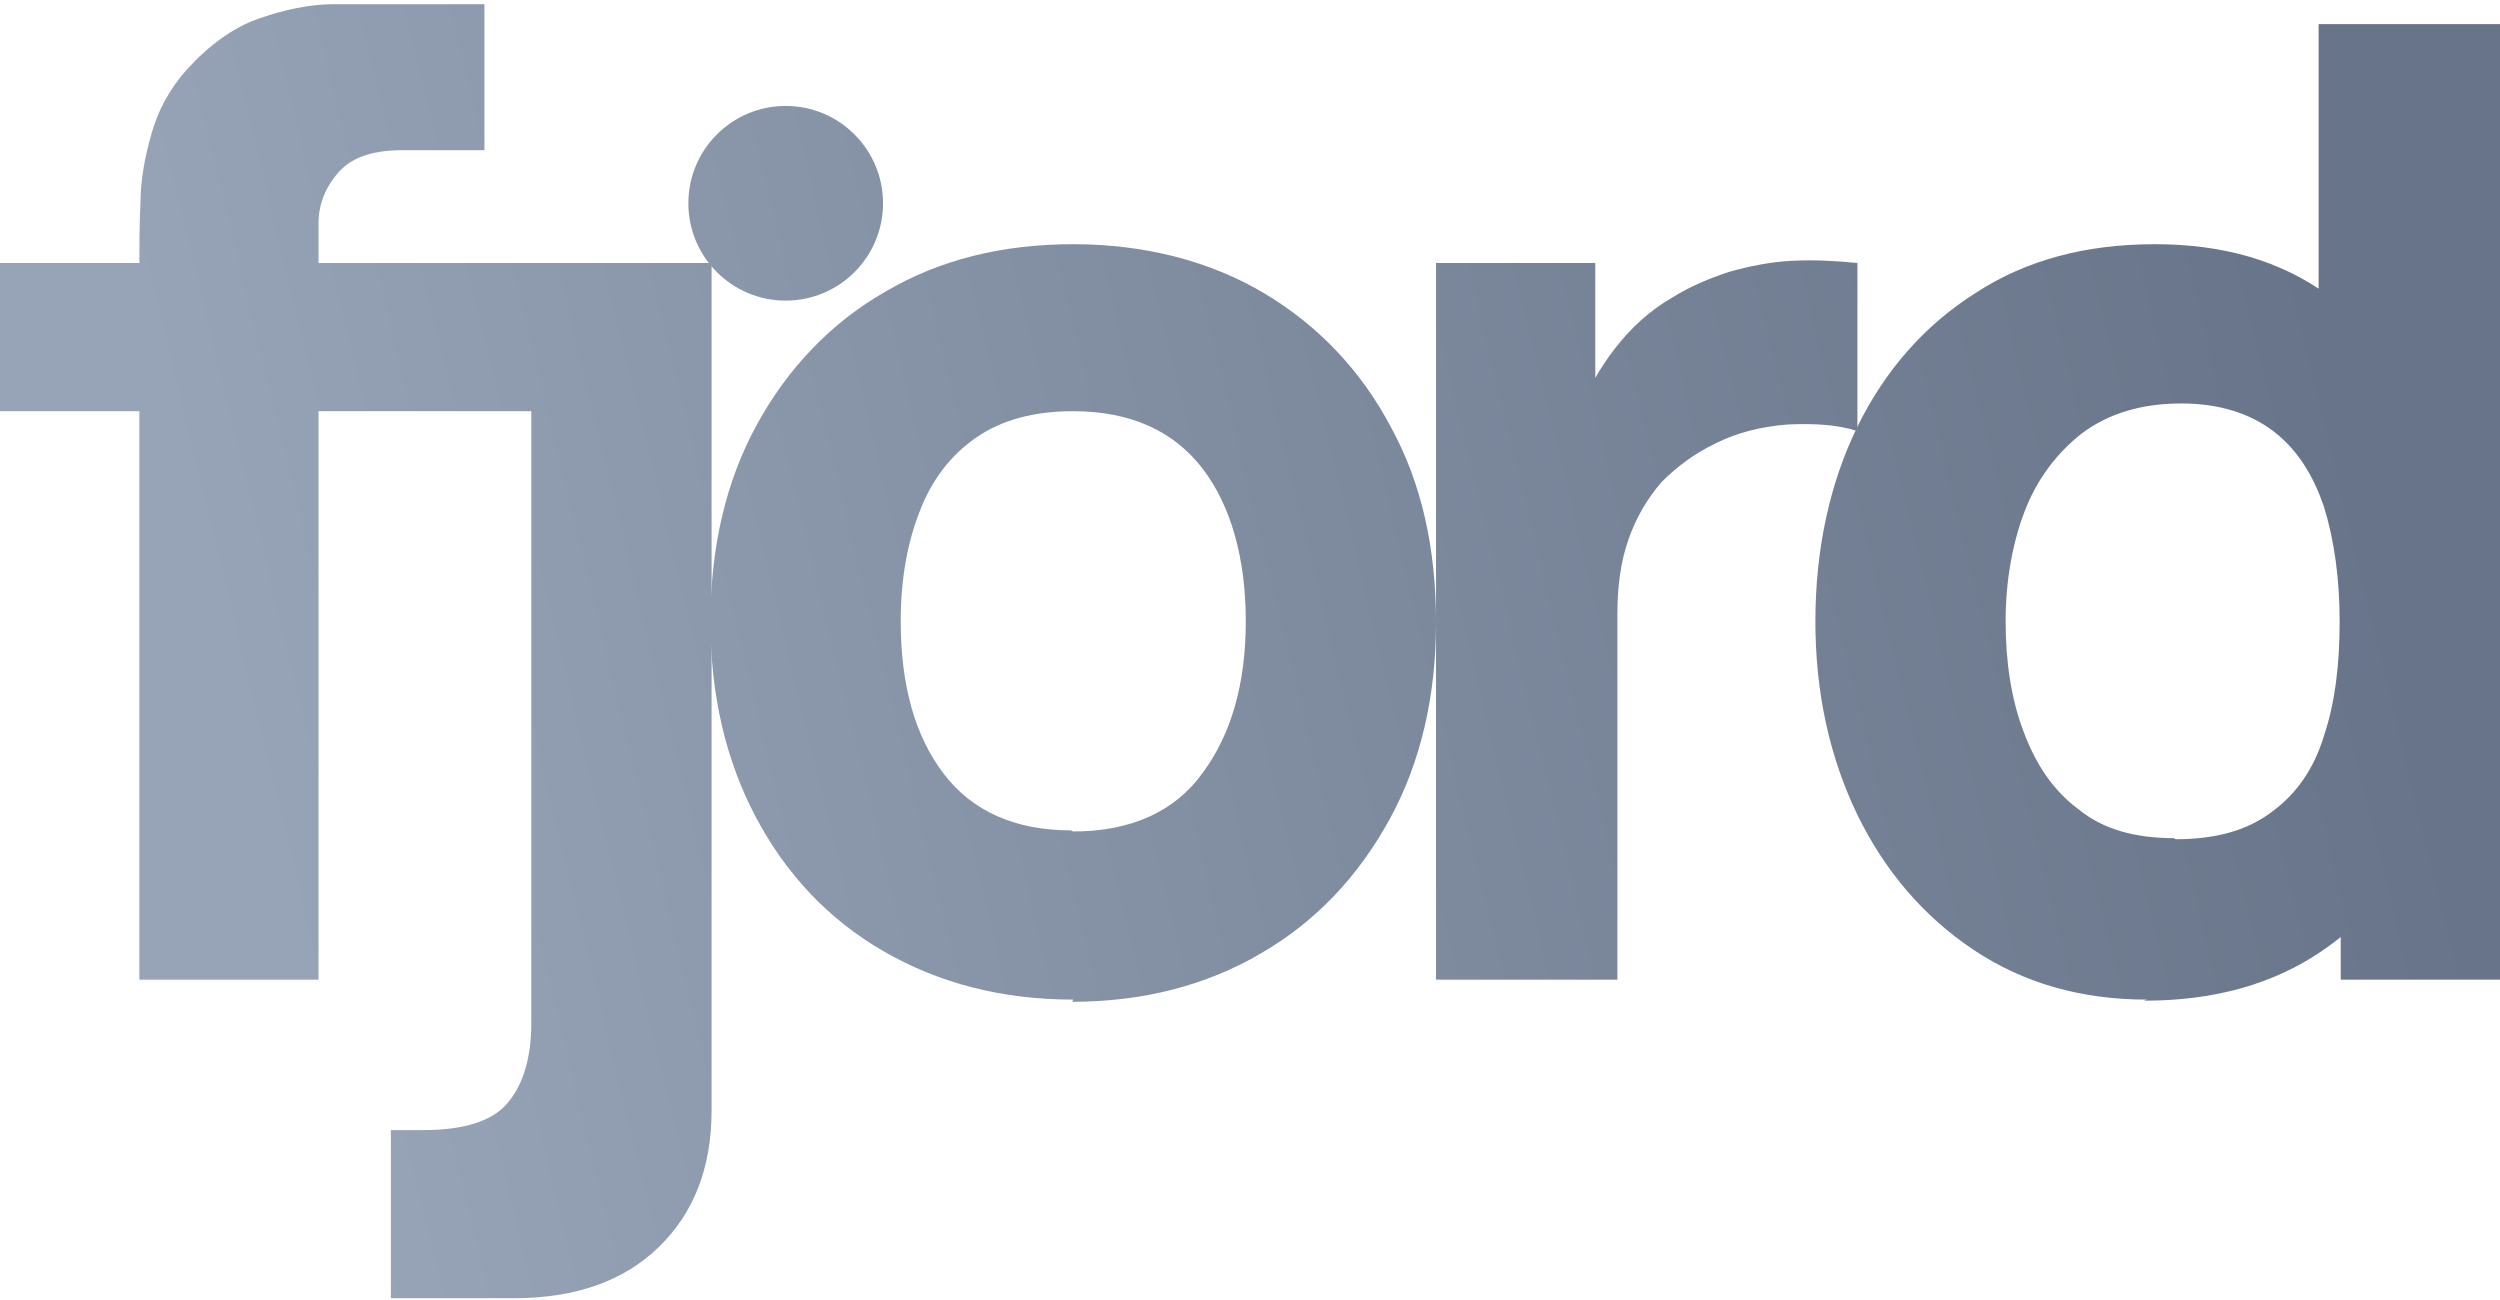
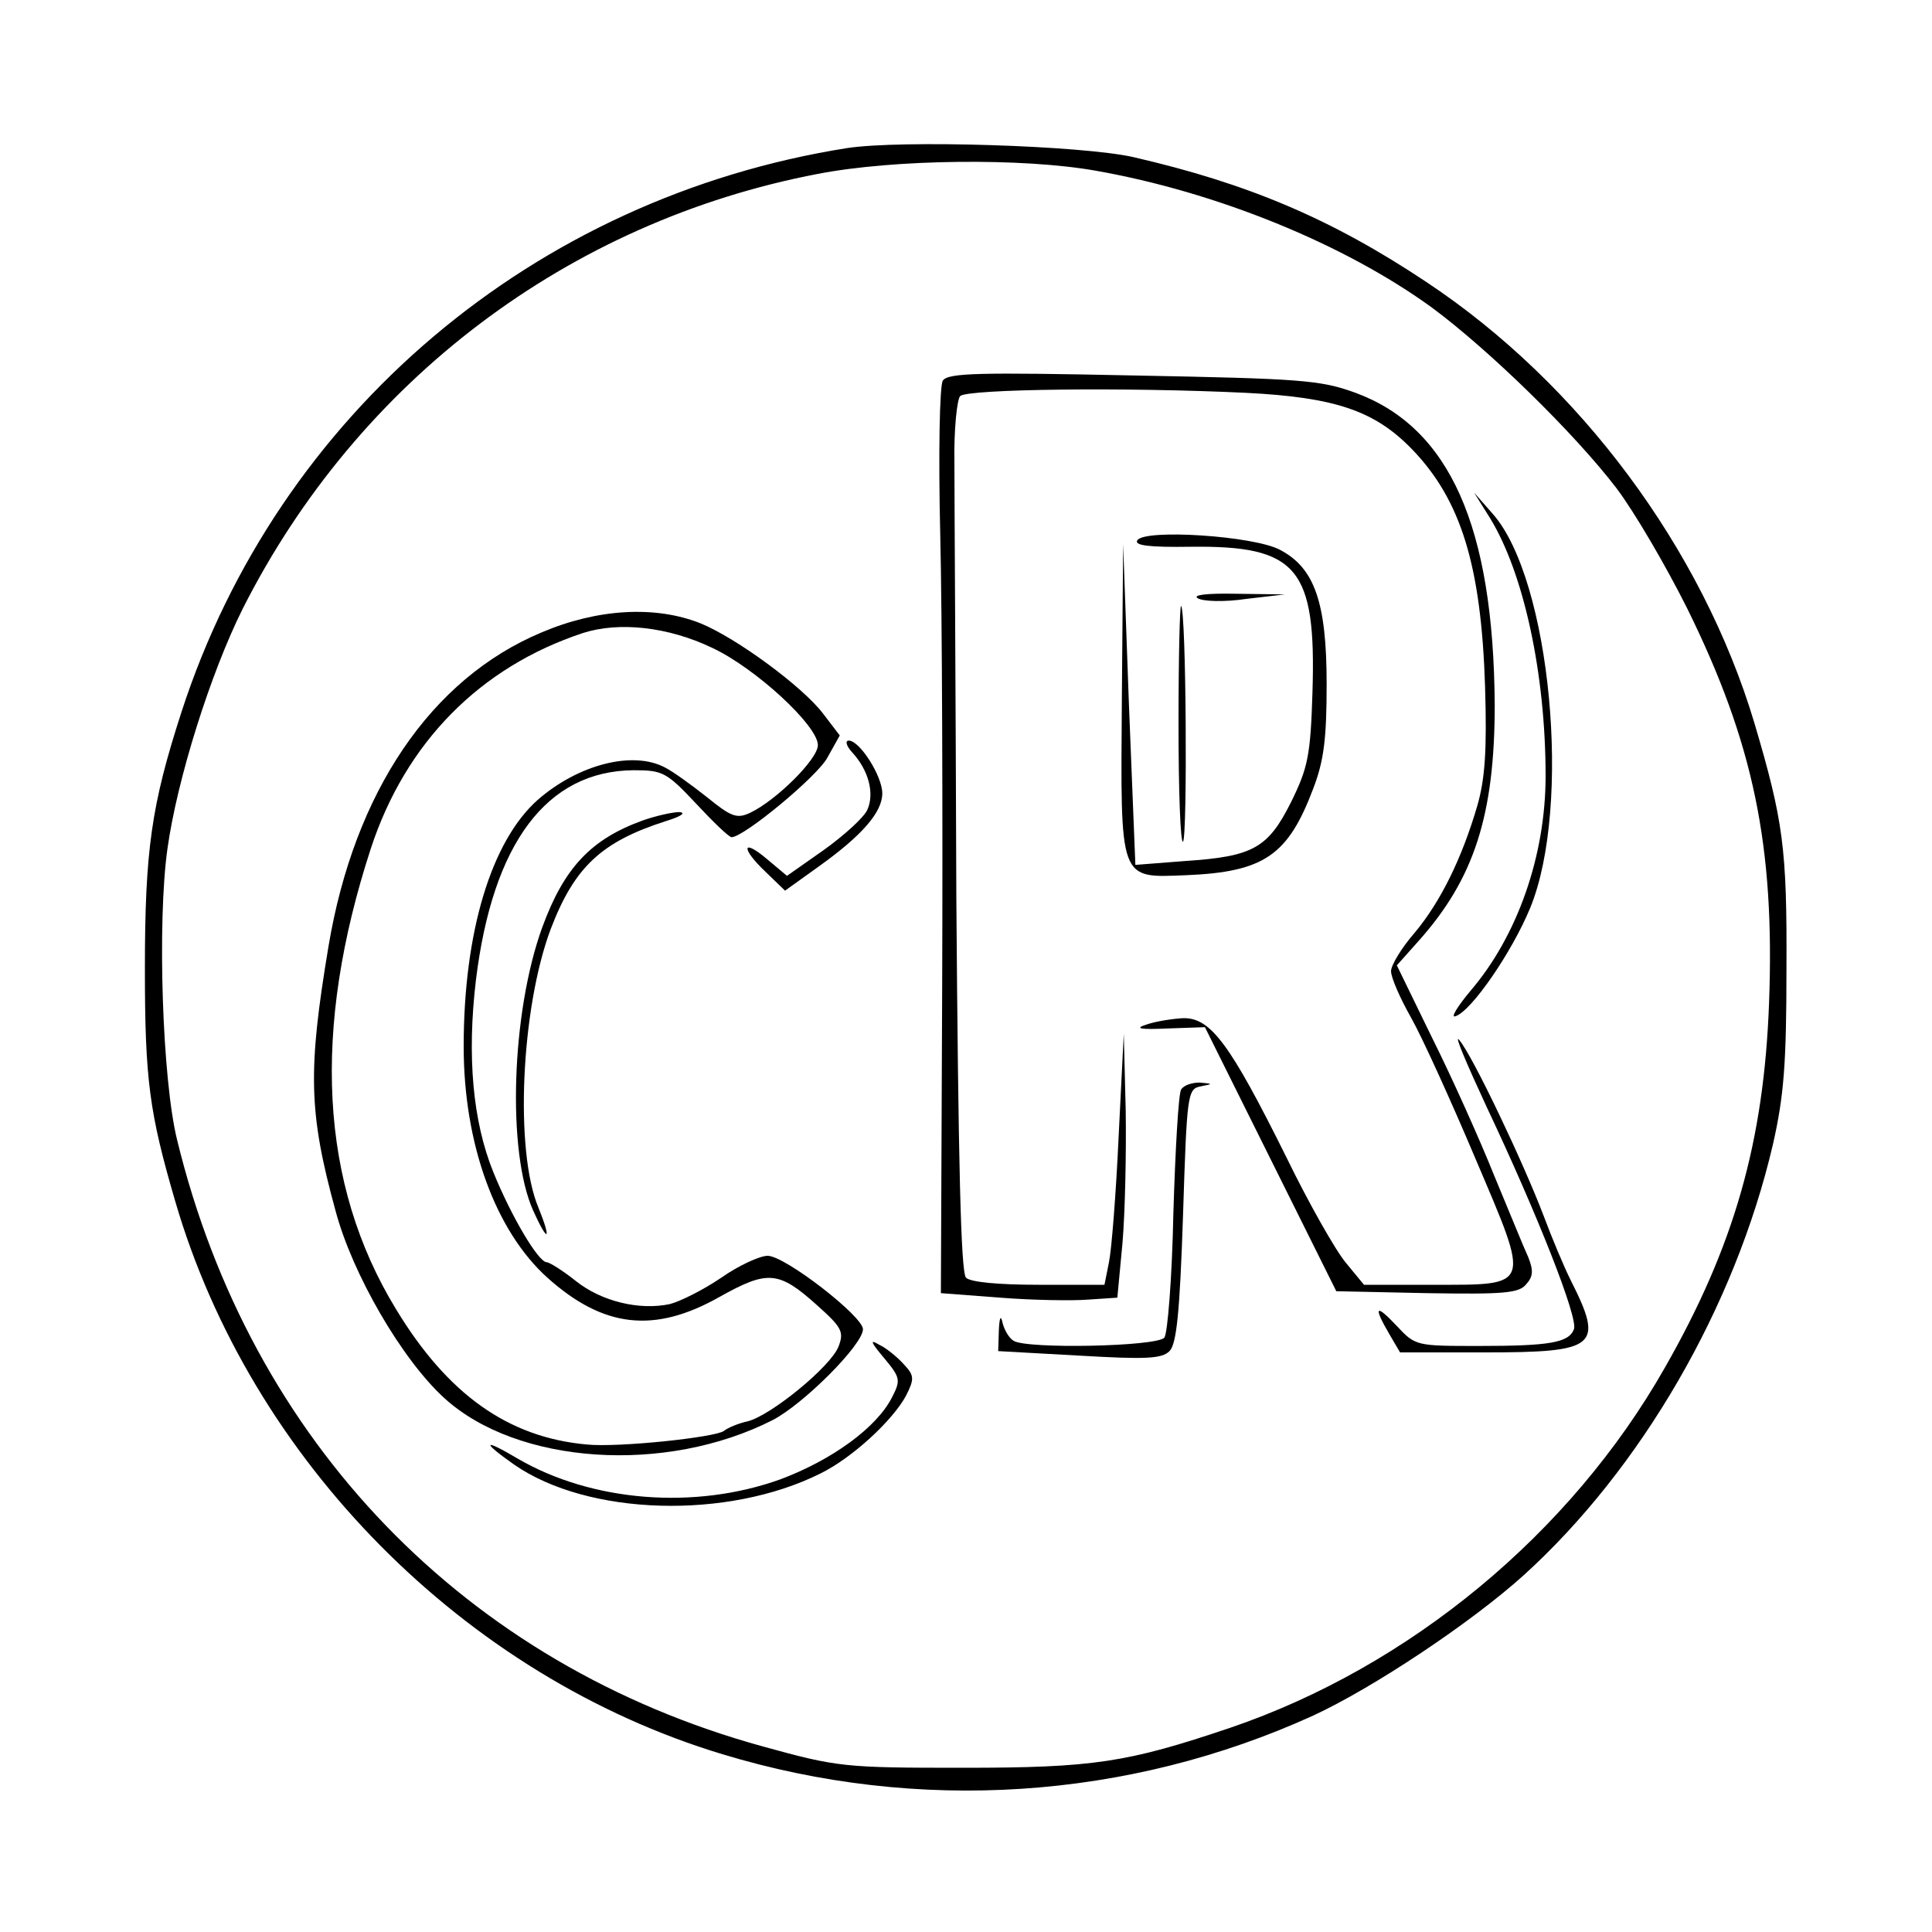
- <svg xmlns="http://www.w3.org/2000/svg" fill="none" height="145" viewBox="0 0 279 145" width="279">
-   <linearGradient id="a" gradientUnits="userSpaceOnUse" x1="9.5" x2="239.719" y1="11" y2="-44.74">
-     <stop offset="0" stop-color="#97a3b6" />
-     <stop offset="1" stop-color="#677489" />
-   </linearGradient>
-   <g fill="url(#a)">
-     <path d="m0 45.891v-16.54h75.909v16.54zm15.552 63.443v-79.736c0-1.975 0-4.32.123-6.912 0-2.592.494-5.184 1.234-7.776s1.975-4.937 3.95-7.159c2.469-2.715 5.184-4.69 8.023-5.678s5.678-1.605 8.393-1.605h6.912 9.874v16.293h-9.134c-3.209 0-5.554.741-7.035 2.345-1.481 1.605-2.345 3.579-2.345 5.801v84.426h-20.119z" />
-     <path d="m43.619 144.882v-18.762h3.579c4.567 0 7.776-.987 9.504-3.085 1.728-2.099 2.592-5.061 2.592-8.887v-84.797h20.119v94.548c0 6.418-1.975 11.479-5.925 15.305-3.95 3.826-9.381 5.678-16.169 5.678z" />
-     <path d="m119.775 111.556c-8.023 0-15.058-1.852-21.23-5.431-6.171-3.58-10.862-8.64-14.194-14.935-3.333-6.295-5.061-13.577-5.061-21.847s1.728-15.676 5.184-21.971c3.456-6.295 8.27-11.356 14.318-14.812 6.048-3.579 13.084-5.308 20.983-5.308 7.9 0 15.182 1.851 21.23 5.431s10.862 8.64 14.195 14.935c3.456 6.295 5.06 13.577 5.06 21.847 0 8.27-1.728 15.676-5.184 21.971s-8.146 11.355-14.318 14.935c-6.048 3.579-13.207 5.43-21.106 5.43zm0-18.762c6.419 0 11.356-2.222 14.442-6.542 3.209-4.32 4.813-9.998 4.813-16.91s-1.604-12.837-4.813-17.033c-3.21-4.197-8.023-6.418-14.442-6.418-4.443 0-8.023.987-10.862 2.962-2.838 1.975-4.937 4.69-6.295 8.27-1.357 3.456-2.098 7.529-2.098 12.22 0 7.159 1.605 12.837 4.814 17.033 3.209 4.197 8.023 6.295 14.194 6.295z" />
-     <path d="m160.26 109.334v-79.983h17.774v19.502l-1.975-2.469c.988-2.716 2.469-5.308 4.197-7.529 1.728-2.222 3.826-4.197 6.418-5.678 1.975-1.234 4.074-2.098 6.295-2.839 2.222-.617 4.567-1.111 7.036-1.234 2.468-.123 4.814 0 7.282.247v18.761c-2.222-.741-4.814-.864-7.776-.741-2.962.247-5.554.864-8.023 2.098-2.345 1.111-4.32 2.592-6.048 4.32-1.605 1.851-2.839 3.95-3.703 6.418s-1.234 5.184-1.234 8.27v40.855z" />
-     <path d="m239.626 111.556c-7.406 0-13.824-1.852-19.379-5.555-5.554-3.703-9.874-8.763-12.96-15.058-3.086-6.418-4.69-13.577-4.69-21.6 0-8.023 1.604-15.429 4.69-21.724 3.086-6.295 7.529-11.356 13.207-14.935 5.678-3.703 12.343-5.431 19.996-5.431s13.947 1.851 19.132 5.554c5.184 3.703 9.133 8.764 11.725 15.058 2.716 6.418 3.95 13.577 3.95 21.6 0 8.023-1.358 15.182-4.073 21.6-2.716 6.418-6.665 11.356-12.096 15.059s-11.973 5.554-19.872 5.554zm3.209-17.898c4.444 0 8.023-.988 10.738-3.086 2.716-1.975 4.691-4.814 5.802-8.517 1.234-3.703 1.728-7.899 1.728-12.713 0-4.814-.617-9.134-1.728-12.713-1.235-3.703-3.086-6.542-5.678-8.517s-6.048-3.086-10.245-3.086c-4.443 0-8.146 1.111-11.109 3.333-2.838 2.222-5.06 5.184-6.418 8.764-1.358 3.579-2.098 7.776-2.098 12.22 0 4.443.617 8.64 1.975 12.22 1.357 3.703 3.332 6.665 6.171 8.764 2.716 2.222 6.295 3.209 10.615 3.209zm18.391 15.676v-54.803h-2.468v-51.841h20.242v106.644z" />
-     <path d="m87.683 33.548c5.999 0 10.862-4.863 10.862-10.862 0-5.999-4.863-10.862-10.862-10.862-5.999 0-10.862 4.863-10.862 10.862 0 5.999 4.863 10.862 10.862 10.862z" />
+ <svg xmlns="http://www.w3.org/2000/svg" version="1.0" width="300pt" height="300pt" viewBox="0 0 300 300" preserveAspectRatio="xMidYMid meet">
+   <g transform="translate(0,300) scale(0.1,-0.1)" fill="#000000" stroke="none">
+     <path d="M1315 2770 c-486 -77 -883 -413 -1033 -875 -47 -145 -57 -215 -57 -400 0 -172 7 -223 47 -360 117 -402 449 -738 850 -859 303 -92 629 -71 917 60 93 43 245 144 327 218 182 165 328 416 387 669 17 75 21 125 21 272 1 188 -5 231 -50 383 -81 270 -271 526 -509 684 -147 98 -277 153 -455 194 -79 18 -361 27 -445 14z m386 -35 c188 -33 387 -114 523 -213 89 -66 221 -195 286 -280 28 -37 77 -121 110 -187 103 -209 136 -369 127 -612 -8 -216 -54 -378 -162 -567 -146 -257 -396 -464 -675 -559 -160 -54 -212 -62 -415 -62 -184 0 -194 1 -310 33 -462 127 -796 473 -910 942 -23 93 -31 338 -15 452 15 108 67 273 117 373 179 354 506 601 893 675 119 23 318 25 431 5z" />
+     <path d="M1464 2409 c-5 -8 -7 -113 -4 -239 3 -124 4 -439 3 -702 l-2 -476 92 -7 c51 -4 112 -5 137 -3 l45 3 8 85 c4 47 6 139 5 205 l-3 120 -8 -160 c-4 -88 -11 -176 -15 -195 l-7 -35 -102 0 c-62 0 -106 4 -113 11 -8 8 -12 179 -15 590 -1 319 -3 622 -3 674 -1 52 4 100 9 105 11 11 258 14 444 5 139 -7 200 -28 258 -88 76 -79 107 -181 113 -368 3 -99 0 -143 -12 -185 -24 -82 -57 -149 -97 -197 -21 -24 -37 -51 -37 -60 0 -10 14 -42 31 -72 17 -30 62 -129 100 -219 86 -202 88 -196 -67 -196 l-106 0 -28 34 c-16 19 -58 93 -93 165 -87 175 -117 216 -160 215 -17 -1 -43 -5 -57 -10 -19 -6 -10 -8 33 -6 l58 2 102 -205 102 -205 141 -3 c120 -2 143 0 154 14 11 12 11 22 3 42 -7 15 -30 72 -53 127 -22 55 -65 151 -96 213 l-55 113 33 37 c87 97 119 196 119 368 -2 277 -70 430 -216 484 -55 20 -84 22 -346 27 -239 5 -287 4 -295 -8z" />
+     <path d="M2314 2195 c52 -85 86 -241 86 -400 0 -124 -44 -249 -117 -334 -20 -24 -31 -42 -23 -39 25 8 88 100 116 168 65 158 32 510 -58 612 l-29 33 25 -40z" />
+     <path d="M1766 2161 c-5 -8 18 -11 83 -10 166 2 195 -33 189 -226 -3 -98 -7 -117 -33 -170 -36 -72 -59 -85 -165 -92 l-77 -6 -10 249 -9 249 -2 -241 c-2 -285 -5 -277 100 -273 121 5 158 31 197 134 17 44 21 79 21 163 0 127 -19 180 -72 208 -40 22 -211 33 -222 15z" />
+     <path d="M1860 2071 c8 -5 42 -6 75 -1 l60 7 -75 1 c-47 1 -69 -2 -60 -7z" />
+     <path d="M1830 1875 c0 -104 3 -185 7 -182 7 8 5 359 -3 366 -2 2 -4 -80 -4 -184z" />
+     <path d="M841 2018 c-172 -72 -291 -248 -331 -488 -32 -192 -31 -257 11 -410 26 -98 103 -231 169 -291 113 -103 343 -119 510 -34 48 25 140 117 140 141 0 20 -121 114 -148 114 -12 0 -45 -15 -72 -34 -28 -19 -64 -37 -80 -41 -47 -10 -106 4 -146 36 -20 16 -41 29 -45 29 -13 0 -55 71 -83 140 -32 79 -41 180 -27 298 26 213 110 325 245 326 45 0 51 -3 97 -52 27 -29 51 -52 55 -52 19 0 134 95 149 124 l19 34 -26 34 c-32 42 -134 117 -190 140 -70 28 -160 23 -247 -14z m265 -24 c68 -32 164 -121 164 -151 0 -22 -65 -86 -105 -105 -21 -10 -30 -6 -67 24 -24 19 -53 40 -65 46 -50 27 -135 5 -198 -50 -72 -64 -115 -205 -115 -383 0 -151 49 -286 130 -359 87 -78 166 -87 267 -30 75 42 92 41 152 -13 38 -34 42 -41 33 -64 -12 -31 -105 -107 -141 -116 -14 -3 -31 -10 -37 -15 -14 -10 -164 -26 -213 -21 -122 11 -216 78 -296 210 -119 195 -131 434 -39 716 54 164 169 281 329 334 56 18 132 10 201 -23z" />
+     <path d="M1323 1832 c26 -28 35 -64 24 -89 -5 -12 -36 -40 -68 -63 l-57 -40 -31 26 c-39 33 -41 17 -2 -20 l30 -29 53 38 c67 48 98 84 98 113 0 27 -35 82 -52 82 -6 0 -4 -8 5 -18z" />
+     <path d="M998 1726 c-80 -29 -122 -73 -156 -166 -48 -132 -55 -349 -14 -440 23 -51 29 -47 8 5 -37 88 -27 309 19 432 37 97 79 136 179 168 23 7 32 13 21 14 -11 0 -37 -6 -57 -13z" />
+     <path d="M2309 1280 c78 -165 142 -327 135 -344 -8 -21 -38 -26 -147 -26 -98 0 -99 0 -128 31 -33 35 -37 31 -12 -12 l17 -29 132 0 c174 0 185 9 133 112 -10 20 -29 65 -42 100 -32 84 -110 248 -131 273 -9 11 11 -36 43 -105z" />
+     <path d="M1834 1308 c-4 -6 -9 -93 -12 -192 -2 -100 -9 -187 -14 -193 -11 -14 -214 -18 -234 -5 -7 4 -14 16 -17 27 -3 14 -5 10 -6 -11 l-1 -32 126 -7 c103 -6 128 -5 140 7 11 11 16 60 21 211 6 188 7 196 27 200 20 4 20 4 -1 6 -12 0 -25 -4 -29 -11z" />
+     <path d="M1373 891 c25 -30 26 -34 12 -61 -24 -47 -93 -97 -173 -127 -133 -48 -293 -35 -408 32 -54 32 -57 27 -6 -9 115 -80 332 -86 476 -14 49 24 112 82 133 121 13 26 13 31 -4 49 -10 11 -27 25 -38 30 -15 9 -13 4 8 -21z" />
  </g>
</svg>
